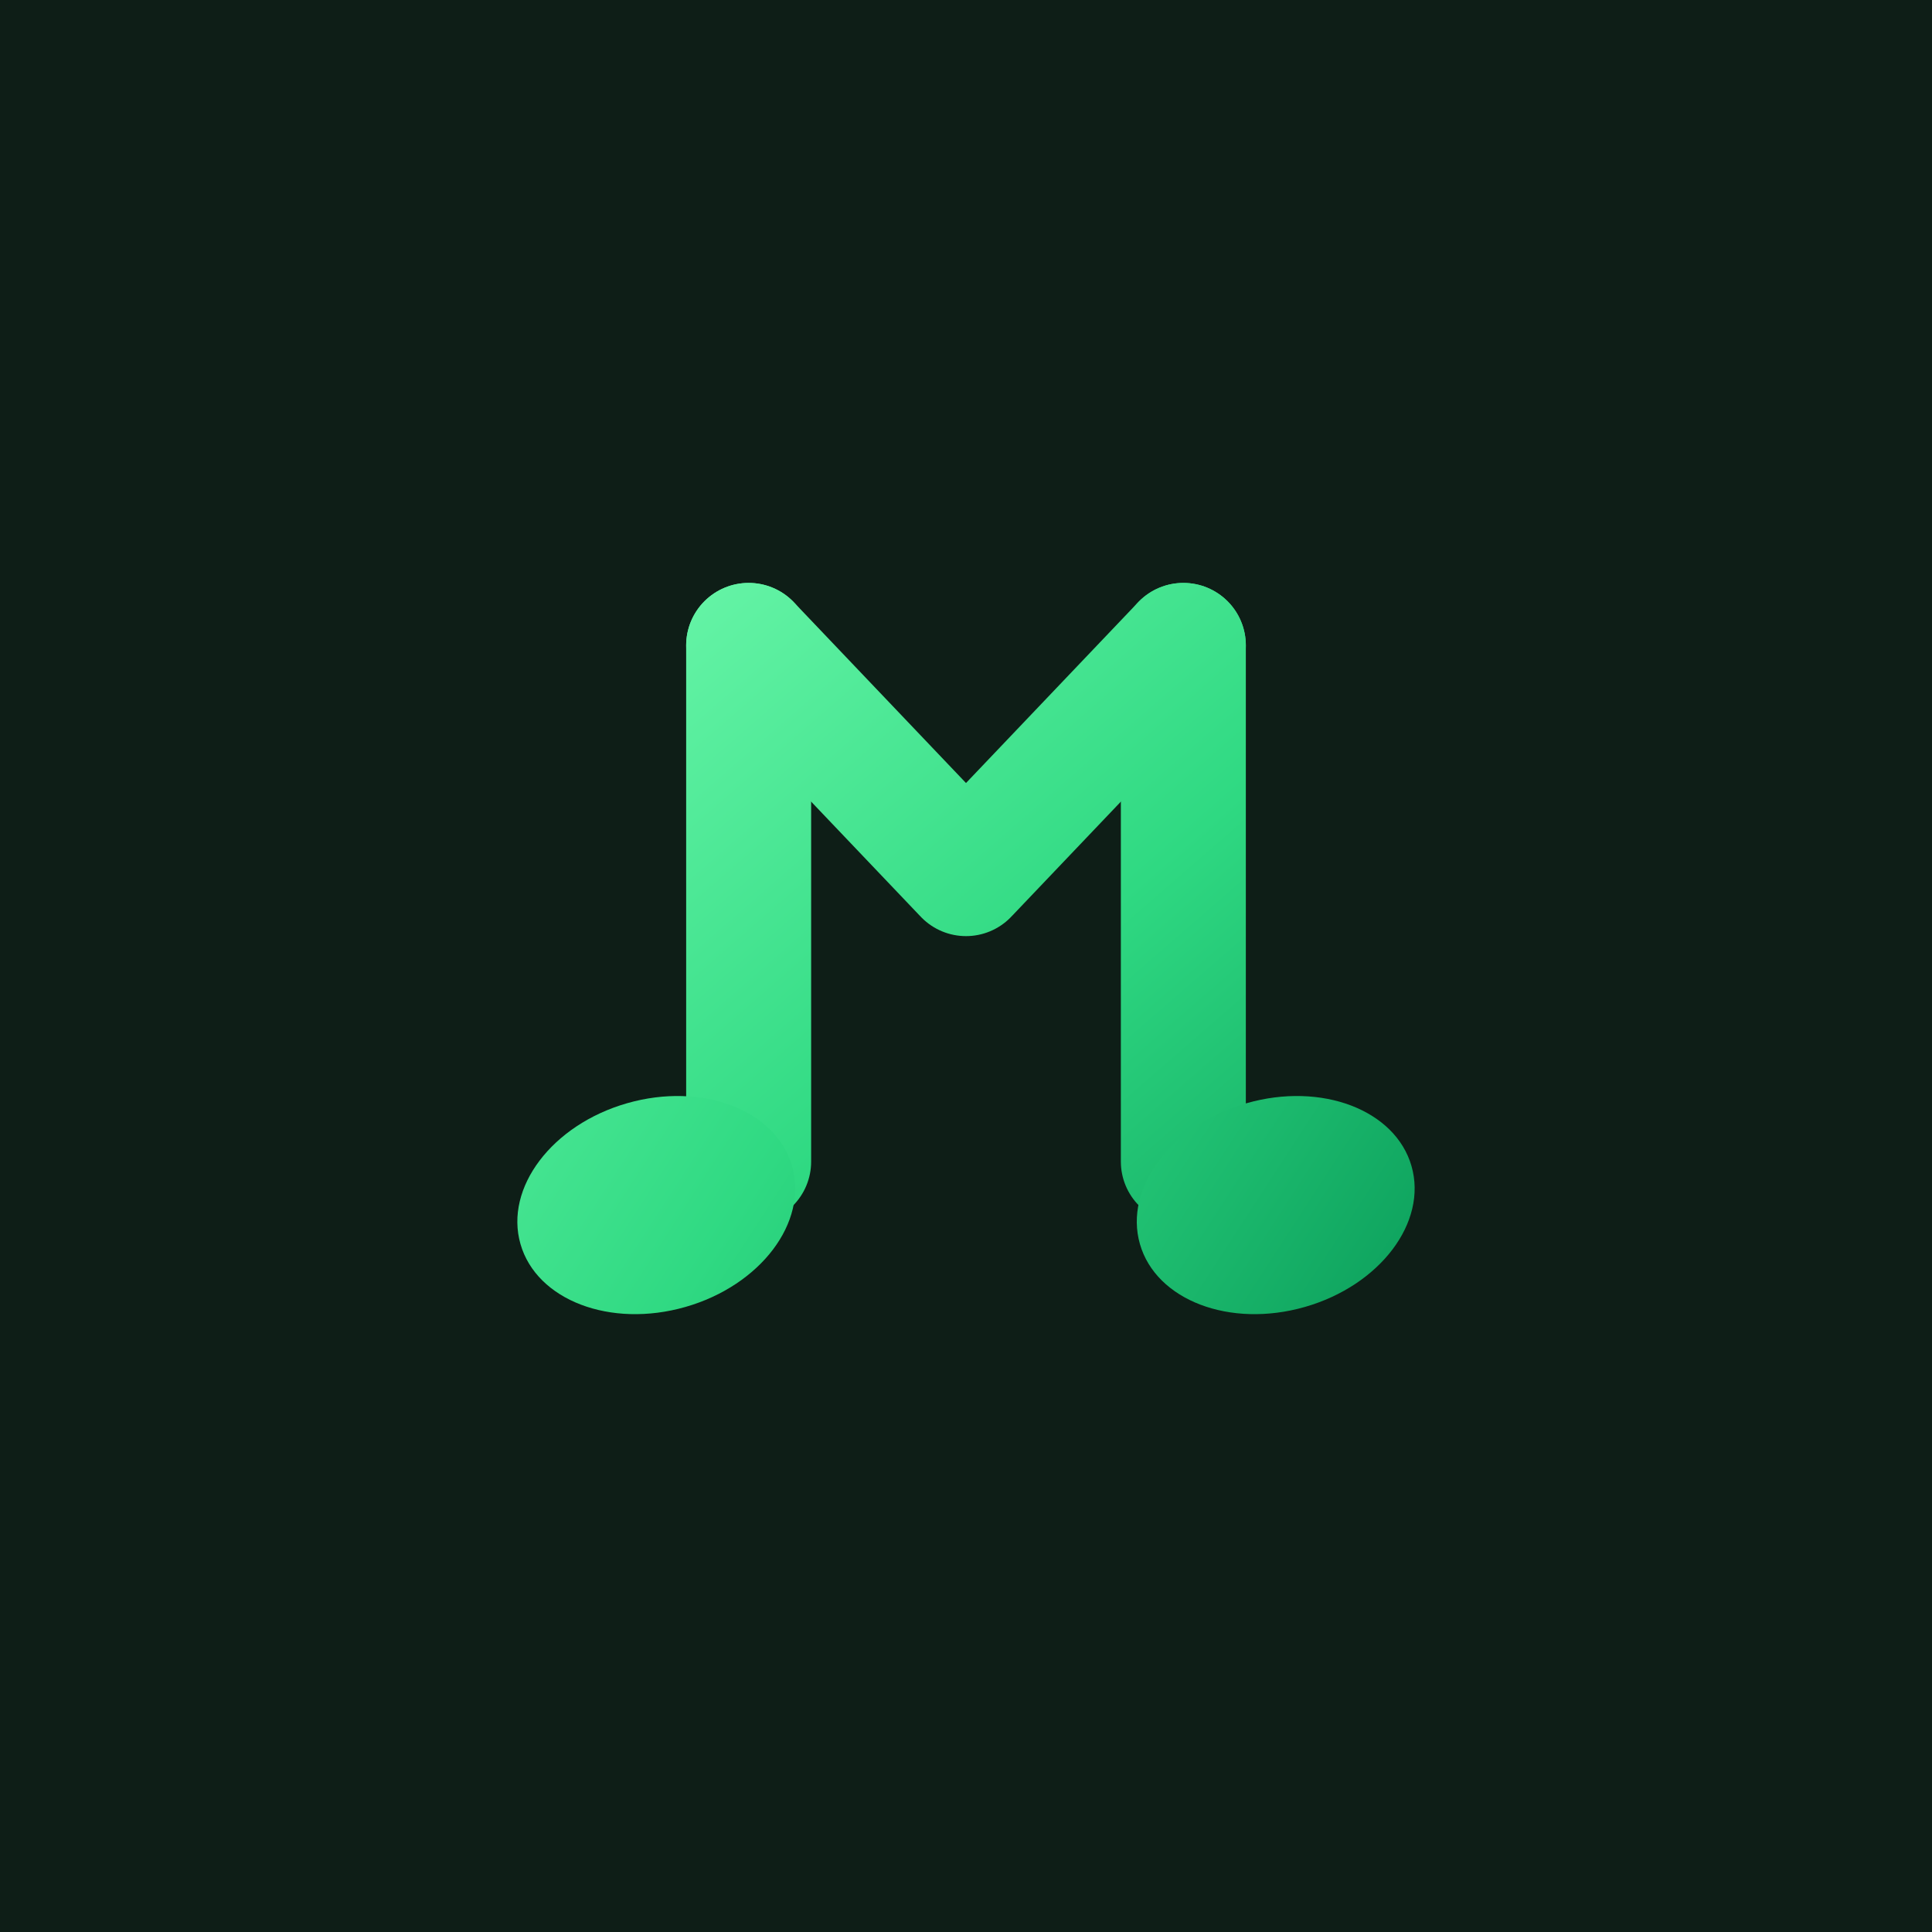
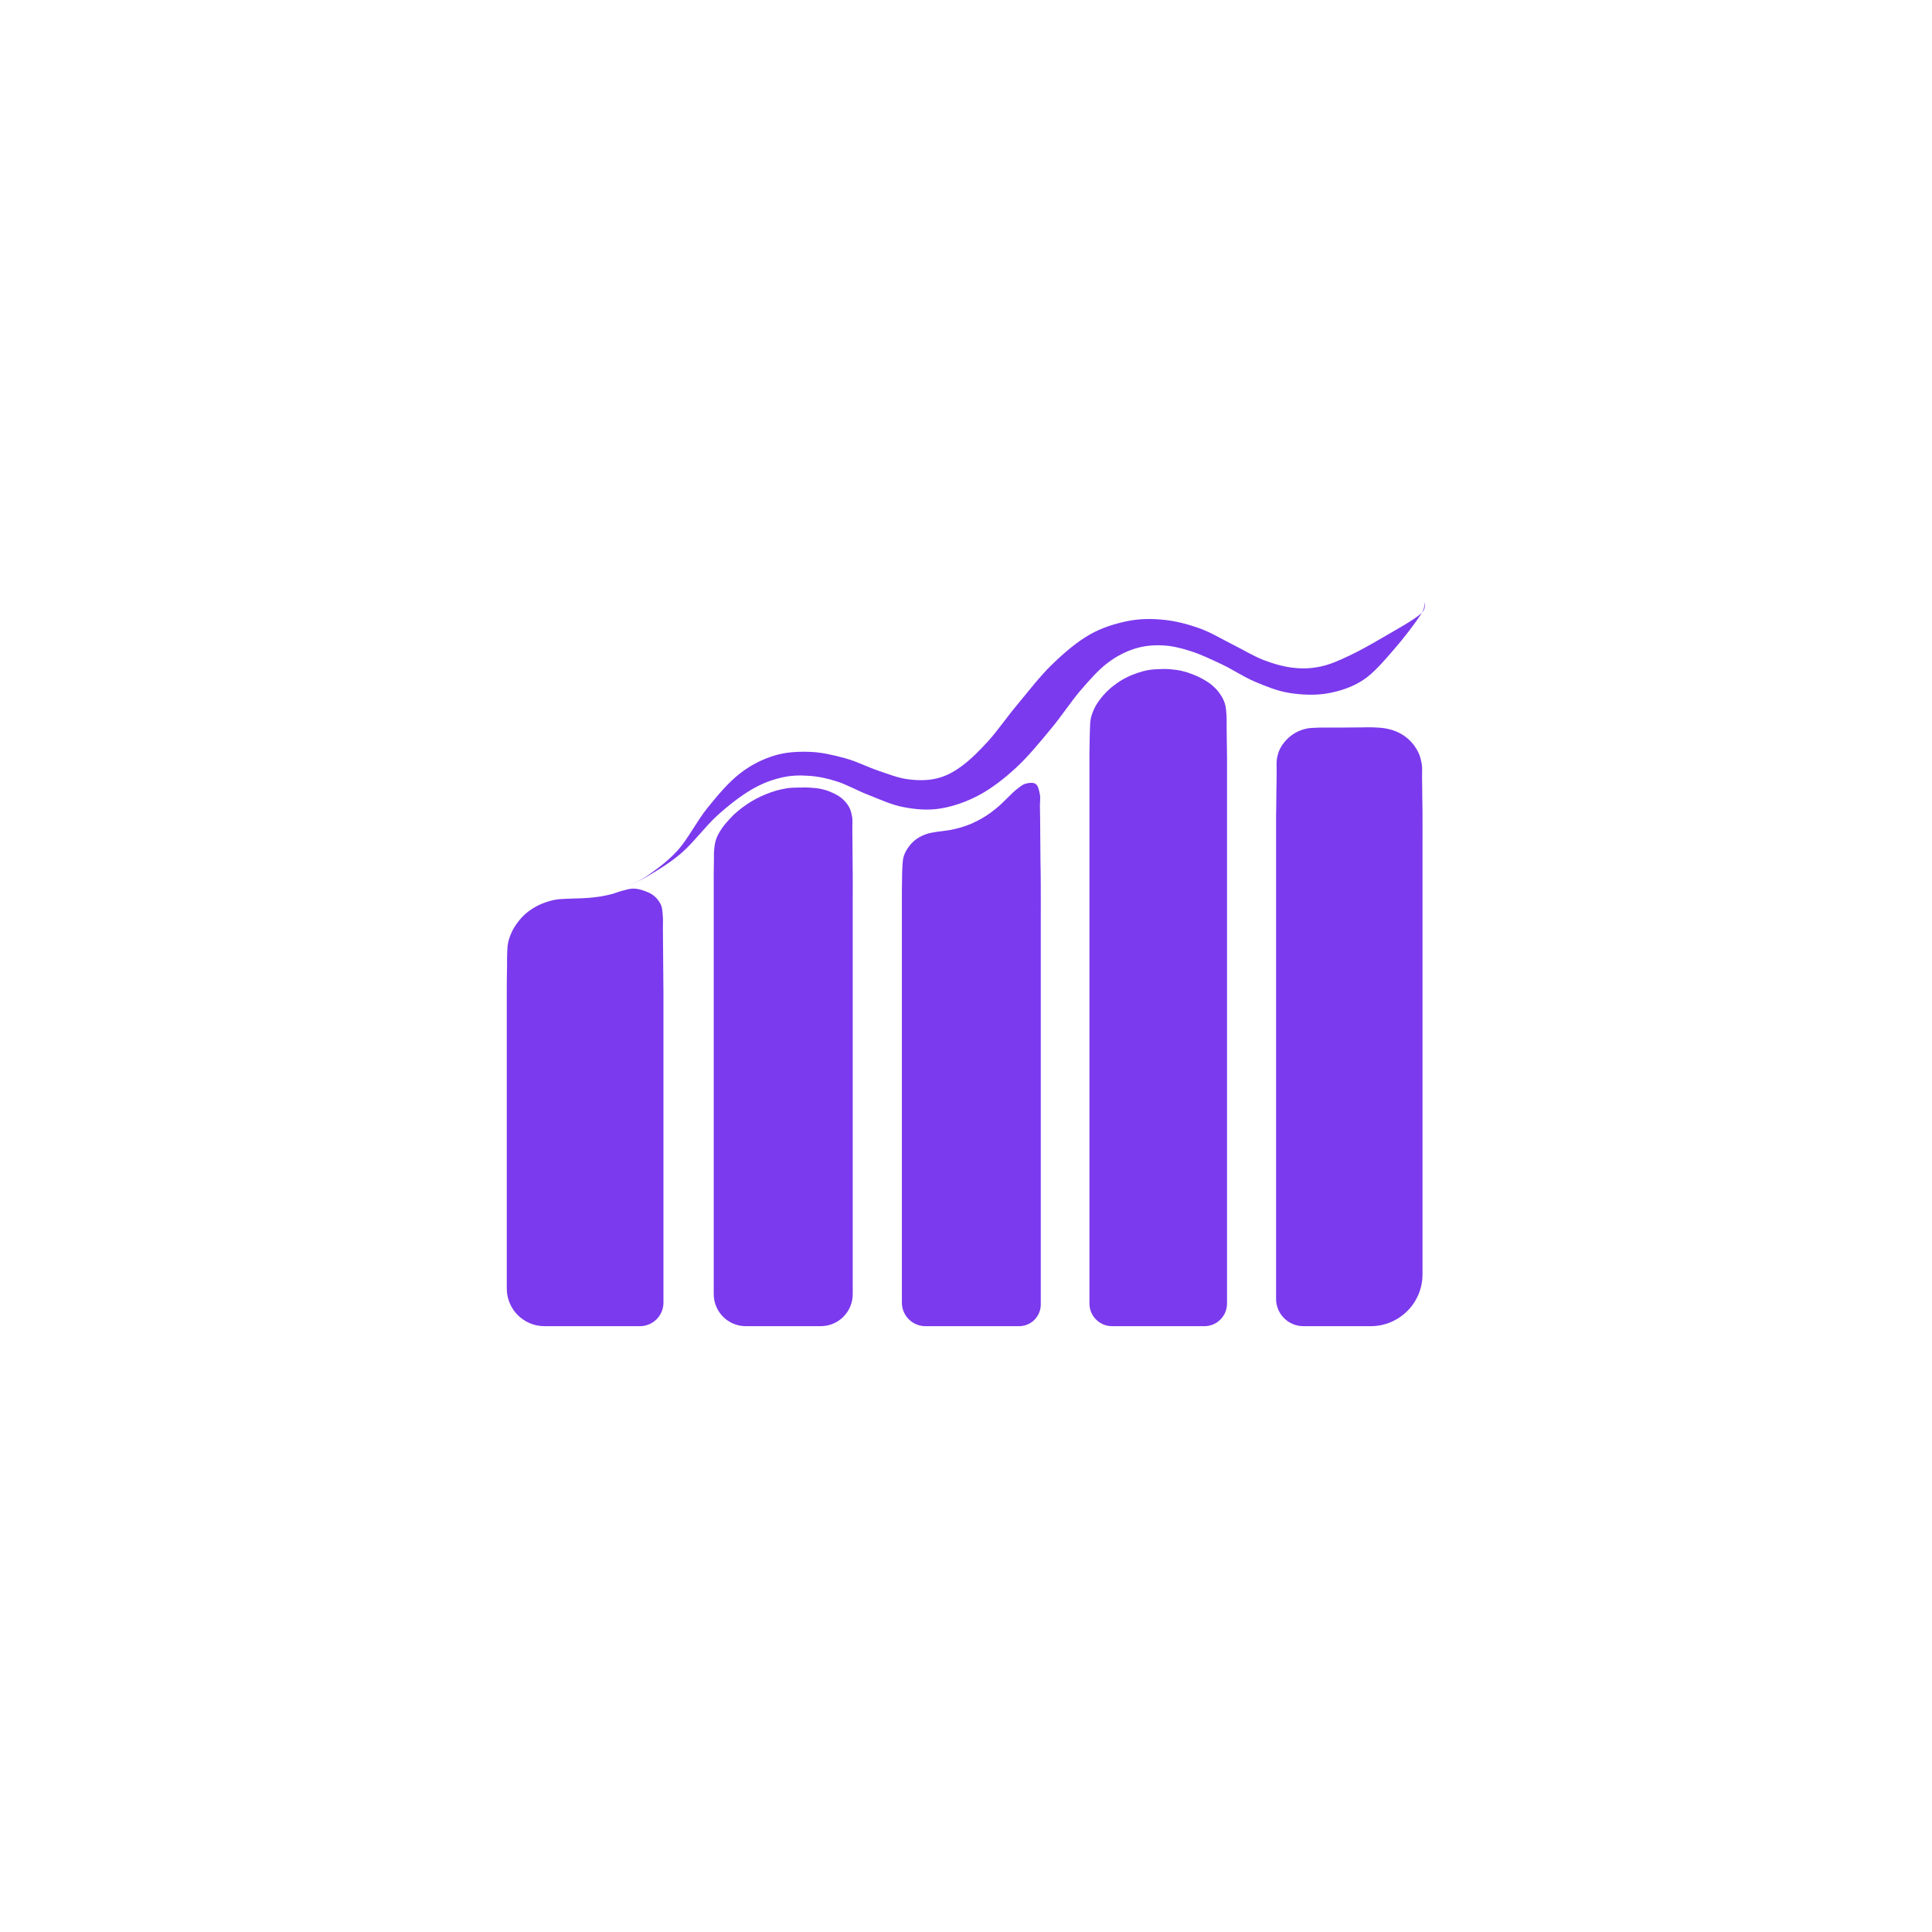
<svg xmlns="http://www.w3.org/2000/svg" width="512" height="512" viewBox="0 0 512 512">
-   <defs>
-     <linearGradient id="melodexGreen" gradientUnits="userSpaceOnUse" x1="130" y1="110" x2="382" y2="400">
-       <stop offset="0" stop-color="#6BF7AA" />
-       <stop offset="0.55" stop-color="#2FD982" />
-       <stop offset="1" stop-color="#0FA45F" />
-     </linearGradient>
-   </defs>
-   <rect width="512" height="512" fill="#0E1E17" />
+   <rect width="512" height="512" fill="#FFFFFF" />
  <g transform="translate(256 256) scale(0.72) translate(-256 -256)">
-     <g stroke="url(#melodexGreen)" fill="none" stroke-linecap="round" stroke-linejoin="round">
-       <path d="M176 328V138" stroke-width="46" />
-       <path d="M336 328V138" stroke-width="46" />
-       <path d="M176 138l80 84 80 -84" stroke-width="46" />
+     <g transform="translate(-91.104 -87.292) scale(0.346585)" fill="#7B3AED">
+       <path d="M513.8 1333L513.8 1037.8C513.8 1035.8 513.8 1029.8 513.8 1025.8C513.8 1021.8 513.8 1017.8 513.8 1013.8C513.8 1009.8 513.9 1005.8 513.9 1001.8C514.0 997.8 514.0 993.8 514.1 989.8C514.1 985.8 514.0 981.8 514.2 977.8C514.4 973.8 514.4 969.8 515.2 965.9C516.0 962.0 517.4 958.1 519.1 954.5C520.7 950.9 522.9 947.5 525.3 944.3C527.6 941.1 530.4 938.1 533.3 935.4C536.3 932.8 539.6 930.4 543.0 928.4C546.4 926.3 550.1 924.7 553.9 923.3C557.6 921.9 561.5 920.8 565.4 920.1C569.3 919.4 573.4 919.3 577.4 919.1C581.4 918.9 585.4 918.9 589.4 918.7C593.4 918.6 597.4 918.4 601.3 918.1C605.3 917.7 609.3 917.3 613.2 916.7C617.2 916.0 621.1 915.2 625.0 914.2C628.8 913.2 632.6 911.6 636.4 910.6C640.3 909.6 644.3 908.3 648.2 908.3C652.1 908.3 656.1 909.3 659.9 910.7C663.6 912.0 667.5 913.7 670.4 916.2C673.4 918.7 676.1 922.2 677.6 925.7C679.1 929.2 679.2 933.5 679.5 937.4C679.9 941.4 679.6 945.4 679.6 949.4C679.7 953.4 679.7 957.4 679.7 961.4C679.8 965.4 679.8 969.4 679.8 973.4C679.9 977.4 679.9 981.4 679.9 985.4C680.0 989.4 680.0 993.4 680.0 997.4C680.1 1001.4 680.1 1005.4 680.1 1009.4C680.2 1013.4 680.2 1016.7 680.2 1021.4C680.2 1026.2 680.2 1035.1 680.2 1037.8L680.2 1348A25 25 0 0 1 655.2 1373L553.8 1373A40 40 0 0 1 513.8 1333Z" />
+       <path d="M733.6 1339L733.6 914.4C733.6 912.4 733.6 906.4 733.6 902.4C733.6 898.4 733.5 894.4 733.6 890.4C733.6 886.4 733.7 882.4 733.8 878.4C733.9 874.4 733.6 870.3 734.1 866.4C734.5 862.5 735.1 858.5 736.5 854.8C737.9 851.1 740.1 847.6 742.3 844.3C744.5 841.0 747.2 837.9 749.9 835.0C752.6 832.0 755.4 829.2 758.5 826.6C761.5 824.0 764.7 821.6 768.0 819.3C771.3 817.1 774.7 815.0 778.2 813.1C781.7 811.2 785.4 809.5 789.1 808.0C792.8 806.5 796.6 805.2 800.4 804.1C804.3 803.1 808.2 802.2 812.2 801.6C816.1 801.1 820.1 801.1 824.1 801.0C828.1 800.9 832.2 800.8 836.1 801.1C840.1 801.3 844.2 801.7 848.0 802.6C851.9 803.4 855.8 804.7 859.4 806.4C863.0 808.0 866.7 810.0 869.7 812.5C872.6 815.1 875.5 818.2 877.3 821.6C879.2 825.1 880.1 829.1 880.7 833.0C881.2 836.9 880.7 841.0 880.8 845.0C880.8 849.0 880.9 853.0 880.9 857.0C880.9 861.0 881.0 865.0 881.0 869.0C881.1 873.0 881.1 877.0 881.1 881.0C881.2 885.0 881.2 887.5 881.2 893.0C881.3 898.6 881.2 910.8 881.2 914.4L881.2 1339A34 34 0 0 1 847.2 1373L767.6 1373A34 34 0 0 1 733.6 1339Z" />
+       <path d="M933.4 1348L933.4 934.0C933.4 932.0 933.4 926.0 933.4 922.0C933.4 918.0 933.4 914.0 933.4 910.0C933.4 906.0 933.6 902.0 933.6 898.0C933.7 894.0 933.6 890.0 933.9 886.0C934.2 882.0 934.2 877.9 935.3 874.2C936.5 870.4 938.5 866.7 940.9 863.6C943.2 860.4 946.2 857.5 949.4 855.3C952.7 853.0 956.5 851.4 960.2 850.1C964.0 848.9 968.1 848.5 972.0 847.8C975.9 847.2 979.9 846.9 983.9 846.2C987.8 845.5 991.7 844.6 995.6 843.5C999.4 842.4 1003.2 841.0 1006.9 839.5C1010.5 837.9 1014.1 836.1 1017.6 834.2C1021.1 832.2 1024.5 830.0 1027.7 827.7C1030.9 825.3 1034.0 822.8 1037.0 820.2C1040.0 817.5 1042.8 814.6 1045.7 811.8C1048.6 809.1 1051.3 806.1 1054.4 803.6C1057.5 801.2 1060.9 798.1 1064.4 797.0C1067.9 795.9 1072.9 795.3 1075.5 797.2C1078.1 799.0 1079.2 804.2 1079.9 808.0C1080.7 811.8 1080.0 816.0 1080.0 820.0C1080.1 824.0 1080.1 828.0 1080.2 832.0C1080.2 836.0 1080.2 840.0 1080.3 844.0C1080.3 848.0 1080.4 852.0 1080.4 856.0C1080.4 860.0 1080.5 864.0 1080.5 868.0C1080.6 872.0 1080.6 876.0 1080.6 880.0C1080.7 884.0 1080.7 888.0 1080.8 892.0C1080.8 896.0 1080.9 900.0 1080.9 904.0C1080.9 908.0 1080.9 911.0 1080.9 916.0C1081.0 921.0 1080.9 931.0 1080.9 934.0L1080.9 1350A23 23 0 0 1 1057.9 1373L958.4 1373A25 25 0 0 1 933.4 1348Z" />
+       <path d="M1132.6 1349L1132.6 787.8C1132.6 785.8 1132.6 779.8 1132.6 775.8C1132.6 771.8 1132.5 767.8 1132.6 763.8C1132.6 759.8 1132.7 755.8 1132.8 751.8C1132.9 747.8 1132.9 743.8 1133.1 739.8C1133.3 735.8 1133.2 731.7 1134.0 727.9C1134.8 724.0 1136.3 720.2 1138.0 716.6C1139.7 713.0 1142.0 709.7 1144.5 706.5C1146.9 703.3 1149.6 700.4 1152.5 697.7C1155.4 694.9 1158.6 692.4 1161.9 690.1C1165.1 687.8 1168.6 685.7 1172.2 684.0C1175.7 682.2 1179.5 680.7 1183.2 679.4C1187.0 678.1 1190.9 677.0 1194.8 676.3C1198.8 675.6 1202.8 675.3 1206.8 675.2C1210.8 675.0 1214.8 675.0 1218.8 675.4C1222.7 675.7 1226.7 676.2 1230.6 677.1C1234.5 678.0 1238.3 679.2 1242.1 680.7C1245.8 682.1 1249.5 683.8 1252.9 685.7C1256.4 687.7 1259.9 689.8 1262.9 692.4C1265.9 695.0 1268.8 697.9 1271.0 701.2C1273.3 704.4 1275.3 708.1 1276.4 711.8C1277.6 715.6 1277.8 719.7 1278.1 723.6C1278.4 727.6 1278.2 731.6 1278.3 735.6C1278.3 739.6 1278.4 743.6 1278.4 747.6C1278.5 751.6 1278.6 755.6 1278.6 759.6C1278.6 763.6 1278.7 766.9 1278.7 771.6C1278.7 776.3 1278.7 785.1 1278.7 787.8L1278.7 1349A24 24 0 0 1 1254.7 1373L1156.6 1373A24 24 0 0 1 1132.6 1349Z" />
+       <path d="M1330.8 1344L1330.8 855.2C1330.8 853.2 1330.8 847.2 1330.8 843.2C1330.8 839.2 1330.8 835.2 1330.8 831.2C1330.9 827.2 1330.9 823.2 1331.0 819.2C1331.0 815.2 1331.1 811.2 1331.1 807.2C1331.2 803.2 1331.2 799.2 1331.3 795.2C1331.3 791.2 1331.4 787.2 1331.4 783.2C1331.5 779.2 1331.0 775.1 1331.6 771.2C1332.2 767.3 1333.2 763.3 1335.0 759.8C1336.7 756.3 1339.3 753.0 1342.0 750.1C1344.7 747.3 1348.0 744.7 1351.4 742.8C1354.9 740.8 1358.8 739.4 1362.6 738.5C1366.5 737.6 1370.6 737.6 1374.5 737.4C1378.5 737.2 1382.5 737.3 1386.5 737.3C1390.5 737.3 1394.5 737.3 1398.5 737.3C1402.5 737.3 1406.5 737.2 1410.5 737.2C1414.5 737.1 1418.5 737.1 1422.5 737.1C1426.5 737.0 1430.5 736.9 1434.5 737.1C1438.5 737.3 1442.6 737.4 1446.5 738.1C1450.4 738.8 1454.4 739.8 1458.0 741.3C1461.7 742.8 1465.3 744.8 1468.4 747.2C1471.6 749.6 1474.5 752.5 1476.9 755.6C1479.3 758.8 1481.4 762.3 1482.9 766.0C1484.3 769.7 1485.2 773.7 1485.7 777.6C1486.1 781.5 1485.8 785.6 1485.8 789.6C1485.9 793.6 1485.9 797.6 1486.0 801.6C1486.0 805.6 1486.1 809.6 1486.1 813.6C1486.2 817.6 1486.2 821.6 1486.3 825.6C1486.3 829.6 1486.3 832.7 1486.3 837.6C1486.4 842.5 1486.3 852.3 1486.3 855.2L1486.3 1318A55 55 0 0 1 1431.3 1373L1359.8 1373A29 29 0 0 1 1330.8 1344Z" />
+       <path d="M640.0 906.0C644.0 904.0 654.5 900.6 663.9 894.1C673.2 887.5 685.6 878.7 696.1 866.8C706.6 854.8 716.2 835.8 727.1 822.4C737.9 809.0 749.3 795.5 761.1 786.3C772.8 777.1 785.2 771.0 797.7 767.1C810.1 763.3 823.1 762.6 835.7 763.1C848.3 763.5 861.2 766.6 873.3 769.9C885.4 773.2 897.4 779.4 908.4 783.1C919.4 786.8 929.0 790.7 939.2 792.1C949.5 793.5 960.3 793.7 969.9 791.4C979.4 789.2 987.2 785.3 996.4 778.6C1005.7 771.9 1015.2 762.5 1025.3 751.4C1035.3 740.3 1045.2 725.7 1056.6 712.2C1067.9 698.6 1080.4 682.3 1093.1 670.1C1105.8 657.8 1119.2 646.4 1132.6 638.7C1146.0 631.0 1160.3 626.8 1173.5 624.1C1186.7 621.5 1199.3 621.6 1212.0 622.9C1224.7 624.2 1237.5 627.6 1249.6 631.9C1261.7 636.3 1273.1 643.3 1284.5 649.0C1295.8 654.6 1306.8 661.4 1317.6 665.6C1328.4 669.7 1339.0 672.7 1349.2 673.8C1359.4 675.0 1368.9 674.5 1378.8 672.3C1388.7 670.1 1397.8 666.0 1408.6 660.9C1419.5 655.8 1431.5 649.0 1444.0 641.7C1456.5 634.4 1476.3 623.5 1483.8 617.0C1491.3 610.6 1488.1 605.3 1489.0 603.0C1488.2 605.4 1489.7 609.1 1484.2 617.7C1478.7 626.2 1466.1 642.8 1456.0 654.3C1445.9 665.8 1435.2 678.9 1423.4 686.7C1411.6 694.5 1398.3 698.7 1385.2 701.0C1372.1 703.3 1357.6 702.5 1344.8 700.5C1332.0 698.4 1320.3 693.6 1308.4 688.6C1296.5 683.6 1284.9 675.7 1273.5 670.3C1262.2 665.0 1251.0 659.6 1240.4 656.2C1229.8 652.8 1220.0 650.4 1210.0 650.0C1200.0 649.6 1190.3 650.4 1180.5 653.6C1170.7 656.7 1161.0 661.6 1151.4 669.0C1141.8 676.4 1132.9 686.5 1122.9 698.1C1112.9 709.8 1102.8 725.4 1091.4 739.0C1080.1 752.6 1067.4 768.2 1054.7 779.9C1042.1 791.5 1029.0 801.7 1015.6 808.9C1002.2 816.1 987.6 821.1 974.1 823.3C960.7 825.4 947.5 824.2 934.8 821.7C922.0 819.3 909.3 813.2 897.6 808.7C885.9 804.2 875.3 798.0 864.7 794.6C854.2 791.2 844.3 789.1 834.3 788.5C824.2 787.8 814.6 788.1 804.3 790.7C794.1 793.2 784.2 796.9 772.9 803.6C761.7 810.3 749.1 820.0 736.9 831.1C724.8 842.2 712.0 859.4 699.9 870.0C687.8 880.6 674.1 888.7 664.1 894.7C654.1 900.7 644.0 904.1 640.0 906.0Z" />
    </g>
-     <ellipse cx="142" cy="344" rx="52" ry="39" fill="url(#melodexGreen)" transform="rotate(-16 142 344)" />
-     <ellipse cx="370" cy="344" rx="52" ry="39" fill="url(#melodexGreen)" transform="rotate(-16 370 344)" />
  </g>
</svg>
